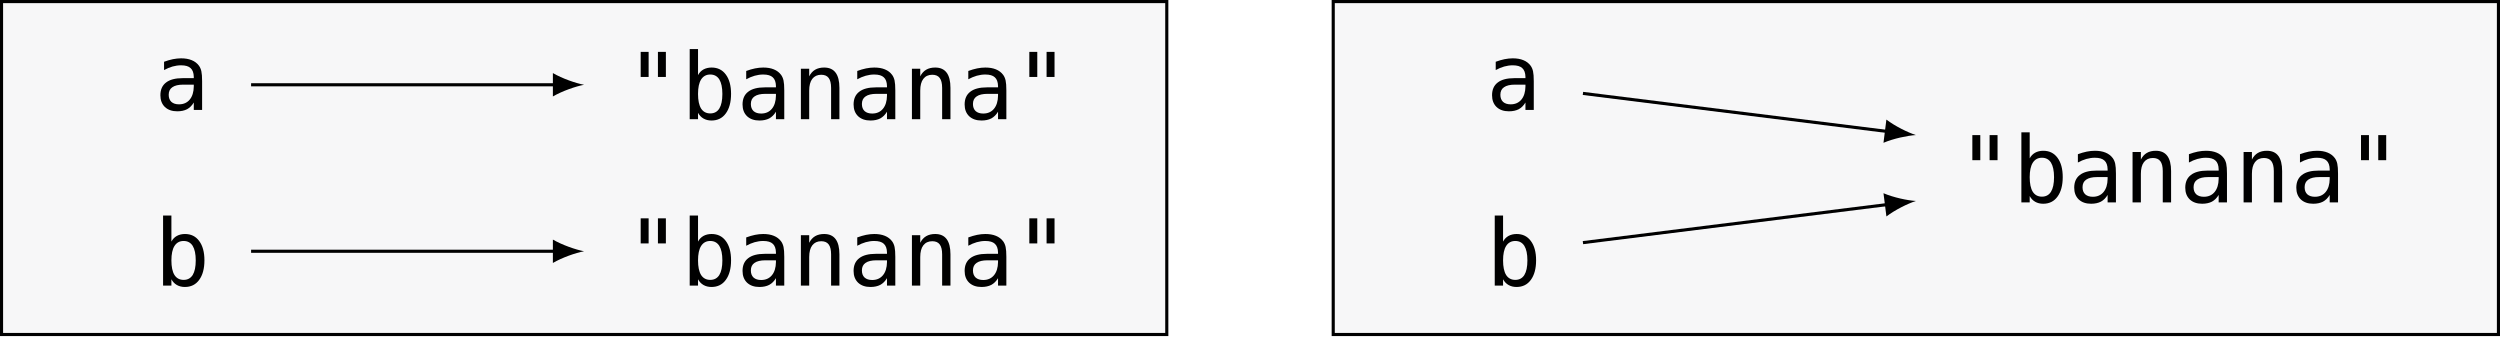
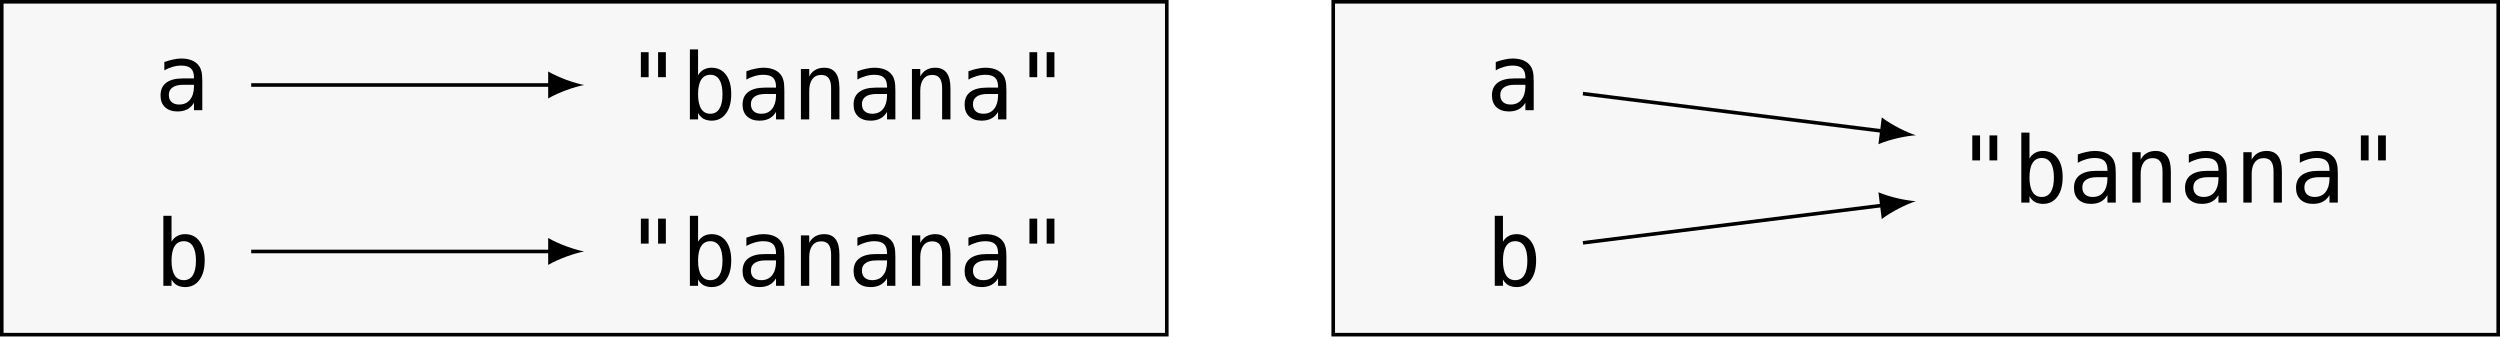
- <svg xmlns="http://www.w3.org/2000/svg" xmlns:xlink="http://www.w3.org/1999/xlink" width="319.296pt" height="42.918pt" viewBox="0 0 319.296 42.918" version="1.1">
+ <svg xmlns="http://www.w3.org/2000/svg" xmlns:xlink="http://www.w3.org/1999/xlink" width="276.777pt" height="37.249pt" viewBox="0 0 276.777 37.249" version="1.1">
  <defs>
    <g>
      <symbol overflow="visible" id="glyph0-0">
-         <path style="stroke:none;" d="M 0.594 2.078 L 0.594 -8.312 L 6.484 -8.312 L 6.484 2.078 Z M 1.266 1.422 L 5.828 1.422 L 5.828 -7.641 L 1.266 -7.641 Z M 1.266 1.422 " />
+         <path style="stroke:none;" d="M 0.516 1.797 L 0.516 -7.188 L 5.625 -7.188 L 5.625 1.797 Z M 1.094 1.234 L 5.047 1.234 L 5.047 -6.625 L 1.094 -6.625 Z M 1.094 1.234 " />
      </symbol>
      <symbol overflow="visible" id="glyph0-1">
-         <path style="stroke:none;" d="M 4.031 -3.234 L 3.688 -3.234 C 3.07 -3.234 2.609 -3.125 2.297 -2.906 C 1.984 -2.695 1.828 -2.375 1.828 -1.938 C 1.828 -1.551 1.941 -1.25 2.172 -1.031 C 2.41 -0.82 2.734 -0.719 3.141 -0.719 C 3.723 -0.719 4.18 -0.922 4.516 -1.328 C 4.848 -1.734 5.02 -2.289 5.031 -3 L 5.031 -3.234 Z M 6.094 -3.672 L 6.094 0 L 5.031 0 L 5.031 -0.953 C 4.801 -0.566 4.516 -0.281 4.172 -0.094 C 3.828 0.082 3.41 0.172 2.922 0.172 C 2.266 0.172 1.738 -0.008 1.344 -0.375 C 0.957 -0.75 0.766 -1.25 0.766 -1.875 C 0.766 -2.594 1.004 -3.133 1.484 -3.5 C 1.961 -3.875 2.672 -4.062 3.609 -4.062 L 5.031 -4.062 L 5.031 -4.234 C 5.02 -4.742 4.883 -5.113 4.625 -5.344 C 4.375 -5.582 3.969 -5.703 3.406 -5.703 C 3.039 -5.703 2.676 -5.648 2.312 -5.547 C 1.945 -5.441 1.586 -5.289 1.234 -5.094 L 1.234 -6.156 C 1.629 -6.301 2.004 -6.41 2.359 -6.484 C 2.723 -6.555 3.07 -6.594 3.406 -6.594 C 3.938 -6.594 4.391 -6.516 4.766 -6.359 C 5.148 -6.203 5.457 -5.969 5.688 -5.656 C 5.832 -5.457 5.938 -5.219 6 -4.938 C 6.062 -4.656 6.094 -4.234 6.094 -3.672 Z M 6.094 -3.672 " />
+         <path style="stroke:none;" d="M 3.5 -2.812 L 3.188 -2.812 C 2.656 -2.812 2.254 -2.711 1.984 -2.516 C 1.711 -2.328 1.578 -2.051 1.578 -1.688 C 1.578 -1.352 1.676 -1.094 1.875 -0.906 C 2.082 -0.719 2.363 -0.625 2.719 -0.625 C 3.227 -0.625 3.625 -0.797 3.906 -1.141 C 4.195 -1.492 4.348 -1.977 4.359 -2.594 L 4.359 -2.812 Z M 5.281 -3.188 L 5.281 0 L 4.359 0 L 4.359 -0.828 C 4.16 -0.492 3.91 -0.25 3.609 -0.094 C 3.316 0.062 2.957 0.141 2.531 0.141 C 1.957 0.141 1.5 -0.016 1.156 -0.328 C 0.82 -0.648 0.656 -1.082 0.656 -1.625 C 0.656 -2.25 0.863 -2.719 1.281 -3.031 C 1.695 -3.352 2.312 -3.516 3.125 -3.516 L 4.359 -3.516 L 4.359 -3.672 C 4.348 -4.109 4.234 -4.426 4.016 -4.625 C 3.797 -4.832 3.441 -4.938 2.953 -4.938 C 2.641 -4.938 2.32 -4.891 2 -4.797 C 1.688 -4.711 1.379 -4.582 1.078 -4.406 L 1.078 -5.328 C 1.41 -5.453 1.734 -5.547 2.047 -5.609 C 2.359 -5.68 2.66 -5.719 2.953 -5.719 C 3.41 -5.719 3.801 -5.648 4.125 -5.516 C 4.457 -5.379 4.723 -5.172 4.922 -4.891 C 5.047 -4.723 5.133 -4.52 5.188 -4.281 C 5.25 -4.039 5.281 -3.676 5.281 -3.188 Z M 5.281 -3.188 " />
      </symbol>
      <symbol overflow="visible" id="glyph0-2">
-         <path style="stroke:none;" d="M 5.156 -8.594 L 5.156 -5.391 L 4.141 -5.391 L 4.141 -8.594 Z M 2.953 -8.594 L 2.953 -5.391 L 1.938 -5.391 L 1.938 -8.594 Z M 2.953 -8.594 " />
+         <path style="stroke:none;" d="M 4.453 -7.438 L 4.453 -4.672 L 3.594 -4.672 L 3.594 -7.438 Z M 2.547 -7.438 L 2.547 -4.672 L 1.688 -4.672 L 1.688 -7.438 Z M 2.547 -7.438 " />
      </symbol>
      <symbol overflow="visible" id="glyph0-3">
-         <path style="stroke:none;" d="M 5.281 -3.219 C 5.281 -4.039 5.148 -4.66 4.891 -5.078 C 4.629 -5.492 4.242 -5.703 3.734 -5.703 C 3.223 -5.703 2.832 -5.488 2.562 -5.062 C 2.301 -4.645 2.172 -4.031 2.172 -3.219 C 2.172 -2.406 2.301 -1.785 2.562 -1.359 C 2.832 -0.941 3.223 -0.734 3.734 -0.734 C 4.242 -0.734 4.629 -0.941 4.891 -1.359 C 5.148 -1.773 5.281 -2.395 5.281 -3.219 Z M 2.172 -5.625 C 2.336 -5.938 2.566 -6.176 2.859 -6.344 C 3.16 -6.508 3.508 -6.594 3.906 -6.594 C 4.676 -6.594 5.281 -6.297 5.719 -5.703 C 6.164 -5.109 6.391 -4.285 6.391 -3.234 C 6.391 -2.172 6.164 -1.336 5.719 -0.734 C 5.281 -0.129 4.672 0.172 3.891 0.172 C 3.504 0.172 3.164 0.086 2.875 -0.078 C 2.582 -0.242 2.348 -0.488 2.172 -0.812 L 2.172 0 L 1.109 0 L 1.109 -8.953 L 2.172 -8.953 Z M 2.172 -5.625 " />
+         <path style="stroke:none;" d="M 4.578 -2.781 C 4.578 -3.488 4.461 -4.023 4.234 -4.391 C 4.004 -4.754 3.672 -4.938 3.234 -4.938 C 2.785 -4.938 2.445 -4.754 2.219 -4.391 C 1.988 -4.023 1.875 -3.488 1.875 -2.781 C 1.875 -2.082 1.988 -1.547 2.219 -1.172 C 2.445 -0.805 2.785 -0.625 3.234 -0.625 C 3.672 -0.625 4.004 -0.805 4.234 -1.172 C 4.461 -1.535 4.578 -2.07 4.578 -2.781 Z M 1.875 -4.875 C 2.02 -5.145 2.223 -5.352 2.484 -5.5 C 2.742 -5.645 3.039 -5.719 3.375 -5.719 C 4.051 -5.719 4.582 -5.457 4.969 -4.938 C 5.352 -4.426 5.547 -3.719 5.547 -2.812 C 5.547 -1.883 5.348 -1.16 4.953 -0.641 C 4.566 -0.117 4.039 0.141 3.375 0.141 C 3.039 0.141 2.742 0.07 2.484 -0.062 C 2.234 -0.207 2.031 -0.422 1.875 -0.703 L 1.875 0 L 0.969 0 L 0.969 -7.75 L 1.875 -7.75 Z M 1.875 -4.875 " />
      </symbol>
      <symbol overflow="visible" id="glyph0-4">
-         <path style="stroke:none;" d="M 6.047 -4 L 6.047 0 L 4.984 0 L 4.984 -4 C 4.984 -4.57 4.879 -4.992 4.672 -5.266 C 4.473 -5.535 4.156 -5.672 3.719 -5.672 C 3.227 -5.672 2.848 -5.492 2.578 -5.141 C 2.316 -4.797 2.188 -4.297 2.188 -3.641 L 2.188 0 L 1.125 0 L 1.125 -6.438 L 2.188 -6.438 L 2.188 -5.469 C 2.375 -5.844 2.625 -6.125 2.938 -6.312 C 3.258 -6.5 3.645 -6.594 4.094 -6.594 C 4.75 -6.594 5.238 -6.375 5.562 -5.938 C 5.883 -5.508 6.047 -4.863 6.047 -4 Z M 6.047 -4 " />
+         <path style="stroke:none;" d="M 5.234 -3.453 L 5.234 0 L 4.312 0 L 4.312 -3.453 C 4.312 -3.953 4.223 -4.32 4.047 -4.562 C 3.867 -4.801 3.594 -4.922 3.219 -4.922 C 2.789 -4.922 2.461 -4.766 2.234 -4.453 C 2.004 -4.148 1.891 -3.719 1.891 -3.156 L 1.891 0 L 0.969 0 L 0.969 -5.578 L 1.891 -5.578 L 1.891 -4.75 C 2.047 -5.062 2.266 -5.301 2.547 -5.469 C 2.828 -5.633 3.16 -5.719 3.547 -5.719 C 4.109 -5.719 4.531 -5.531 4.812 -5.156 C 5.094 -4.781 5.234 -4.211 5.234 -3.453 Z M 5.234 -3.453 " />
      </symbol>
    </g>
    <clipPath id="clip1">
-       <path d="M 0 0 L 150 0 L 150 42.918 L 0 42.918 Z M 0 0 " />
+       <path d="M 0 0 L 130 0 L 130 37.25 L 0 37.25 Z M 0 0 " />
    </clipPath>
    <clipPath id="clip2">
-       <path d="M 170 0 L 319.297 0 L 319.297 42.918 L 170 42.918 Z M 170 0 " />
+       <path d="M 147 0 L 276.777 0 L 276.777 37.25 L 147 37.25 Z M 147 0 " />
    </clipPath>
  </defs>
  <g id="surface1">
    <g clip-path="url(#clip1)" clip-rule="nonzero">
-       <path style="fill-rule:nonzero;fill:rgb(96.863%,96.863%,97.255%);fill-opacity:1;stroke-width:0.399;stroke-linecap:butt;stroke-linejoin:miter;stroke:rgb(0%,0%,0%);stroke-opacity:1;stroke-miterlimit:10;" d="M -10.628 21.26 L -159.453 21.26 L -159.453 -21.26 L -10.628 -21.26 Z M -10.628 21.26 " transform="matrix(1,0,0,-1,159.648,21.459)" />
+       <path style="fill-rule:nonzero;fill:rgb(96.863%,96.863%,97.255%);fill-opacity:1;stroke-width:0.399;stroke-linecap:butt;stroke-linejoin:miter;stroke:rgb(0%,0%,0%);stroke-opacity:1;stroke-miterlimit:10;" d="M -9.212 18.426 L -138.193 18.426 L -138.193 -18.426 L -9.212 -18.426 Z M -9.212 18.426 " transform="matrix(1,0,0,-1,138.388,18.625)" />
    </g>
    <g style="fill:rgb(0%,0%,0%);fill-opacity:1;">
-       <use xlink:href="#glyph0-1" x="19.719" y="14.044" />
+       <use xlink:href="#glyph0-1" x="17.116" y="12.198" />
    </g>
    <g style="fill:rgb(0%,0%,0%);fill-opacity:1;">
-       <use xlink:href="#glyph0-2" x="79.888" y="15.22" />
-       <use xlink:href="#glyph0-3" x="86.979" y="15.22" />
-       <use xlink:href="#glyph0-1" x="94.071" y="15.22" />
-       <use xlink:href="#glyph0-4" x="101.162" y="15.22" />
-       <use xlink:href="#glyph0-1" x="108.253" y="15.22" />
-       <use xlink:href="#glyph0-4" x="115.344" y="15.22" />
-       <use xlink:href="#glyph0-1" x="122.436" y="15.22" />
-       <use xlink:href="#glyph0-2" x="129.527" y="15.22" />
+       <use xlink:href="#glyph0-2" x="69.263" y="13.217" />
+       <use xlink:href="#glyph0-3" x="75.409" y="13.217" />
+       <use xlink:href="#glyph0-1" x="81.555" y="13.217" />
+       <use xlink:href="#glyph0-4" x="87.7" y="13.217" />
+       <use xlink:href="#glyph0-1" x="93.846" y="13.217" />
+       <use xlink:href="#glyph0-4" x="99.992" y="13.217" />
+       <use xlink:href="#glyph0-1" x="106.138" y="13.217" />
+       <use xlink:href="#glyph0-2" x="112.283" y="13.217" />
    </g>
    <g style="fill:rgb(0%,0%,0%);fill-opacity:1;">
-       <use xlink:href="#glyph0-3" x="19.719" y="36.48" />
+       <use xlink:href="#glyph0-3" x="17.116" y="31.642" />
    </g>
    <g style="fill:rgb(0%,0%,0%);fill-opacity:1;">
-       <use xlink:href="#glyph0-2" x="79.888" y="36.48" />
-       <use xlink:href="#glyph0-3" x="86.979" y="36.48" />
-       <use xlink:href="#glyph0-1" x="94.071" y="36.48" />
-       <use xlink:href="#glyph0-4" x="101.162" y="36.48" />
-       <use xlink:href="#glyph0-1" x="108.253" y="36.48" />
-       <use xlink:href="#glyph0-4" x="115.344" y="36.48" />
-       <use xlink:href="#glyph0-1" x="122.436" y="36.48" />
-       <use xlink:href="#glyph0-2" x="129.527" y="36.48" />
+       <use xlink:href="#glyph0-2" x="69.263" y="31.642" />
+       <use xlink:href="#glyph0-3" x="75.409" y="31.642" />
+       <use xlink:href="#glyph0-1" x="81.555" y="31.642" />
+       <use xlink:href="#glyph0-4" x="87.7" y="31.642" />
+       <use xlink:href="#glyph0-1" x="93.846" y="31.642" />
+       <use xlink:href="#glyph0-4" x="99.992" y="31.642" />
+       <use xlink:href="#glyph0-1" x="106.138" y="31.642" />
+       <use xlink:href="#glyph0-2" x="112.283" y="31.642" />
    </g>
-     <path style="fill:none;stroke-width:0.399;stroke-linecap:butt;stroke-linejoin:miter;stroke:rgb(0%,0%,0%);stroke-opacity:1;stroke-miterlimit:10;" d="M -127.578 10.631 L -88.636 10.631 " transform="matrix(1,0,0,-1,159.648,21.459)" />
-     <path style=" stroke:none;fill-rule:nonzero;fill:rgb(0%,0%,0%);fill-opacity:1;" d="M 74.598 10.828 C 73.535 10.629 71.809 10.031 70.613 9.332 L 70.613 12.32 C 71.809 11.625 73.535 11.027 74.598 10.828 " />
-     <path style="fill:none;stroke-width:0.399;stroke-linecap:butt;stroke-linejoin:miter;stroke:rgb(0%,0%,0%);stroke-opacity:1;stroke-miterlimit:10;" d="M -127.578 -10.631 L -88.636 -10.631 " transform="matrix(1,0,0,-1,159.648,21.459)" />
-     <path style=" stroke:none;fill-rule:nonzero;fill:rgb(0%,0%,0%);fill-opacity:1;" d="M 74.598 32.09 C 73.535 31.891 71.809 31.293 70.613 30.598 L 70.613 33.586 C 71.809 32.887 73.535 32.289 74.598 32.09 " />
+     <path style="fill:none;stroke-width:0.399;stroke-linecap:butt;stroke-linejoin:miter;stroke:rgb(0%,0%,0%);stroke-opacity:1;stroke-miterlimit:10;" d="M -110.576 9.215 L -77.302 9.215 " transform="matrix(1,0,0,-1,138.388,18.625)" />
+     <path style=" stroke:none;fill-rule:nonzero;fill:rgb(0%,0%,0%);fill-opacity:1;" d="M 64.672 9.41 C 63.609 9.211 61.883 8.613 60.688 7.914 L 60.688 10.902 C 61.883 10.207 63.609 9.609 64.672 9.41 " />
+     <path style="fill:none;stroke-width:0.399;stroke-linecap:butt;stroke-linejoin:miter;stroke:rgb(0%,0%,0%);stroke-opacity:1;stroke-miterlimit:10;" d="M -110.576 -9.215 L -77.302 -9.215 " transform="matrix(1,0,0,-1,138.388,18.625)" />
+     <path style=" stroke:none;fill-rule:nonzero;fill:rgb(0%,0%,0%);fill-opacity:1;" d="M 64.672 27.84 C 63.609 27.641 61.883 27.043 60.688 26.344 L 60.688 29.332 C 61.883 28.637 63.609 28.039 64.672 27.84 " />
    <g clip-path="url(#clip2)" clip-rule="nonzero">
-       <path style="fill-rule:nonzero;fill:rgb(96.863%,96.863%,97.255%);fill-opacity:1;stroke-width:0.399;stroke-linecap:butt;stroke-linejoin:miter;stroke:rgb(0%,0%,0%);stroke-opacity:1;stroke-miterlimit:10;" d="M 159.45 21.26 L 10.629 21.26 L 10.629 -21.26 L 159.45 -21.26 Z M 159.45 21.26 " transform="matrix(1,0,0,-1,159.648,21.459)" />
+       <path style="fill-rule:nonzero;fill:rgb(96.863%,96.863%,97.255%);fill-opacity:1;stroke-width:0.399;stroke-linecap:butt;stroke-linejoin:miter;stroke:rgb(0%,0%,0%);stroke-opacity:1;stroke-miterlimit:10;" d="M 138.19 18.426 L 9.214 18.426 L 9.214 -18.426 L 138.19 -18.426 Z M 138.19 18.426 " transform="matrix(1,0,0,-1,138.388,18.625)" />
    </g>
    <g style="fill:rgb(0%,0%,0%);fill-opacity:1;">
-       <use xlink:href="#glyph0-1" x="189.797" y="14.044" />
+       <use xlink:href="#glyph0-1" x="164.518" y="12.198" />
    </g>
    <g style="fill:rgb(0%,0%,0%);fill-opacity:1;">
-       <use xlink:href="#glyph0-2" x="249.967" y="25.85" />
-       <use xlink:href="#glyph0-3" x="257.058" y="25.85" />
-       <use xlink:href="#glyph0-1" x="264.15" y="25.85" />
-       <use xlink:href="#glyph0-4" x="271.241" y="25.85" />
-       <use xlink:href="#glyph0-1" x="278.332" y="25.85" />
-       <use xlink:href="#glyph0-4" x="285.423" y="25.85" />
-       <use xlink:href="#glyph0-1" x="292.515" y="25.85" />
-       <use xlink:href="#glyph0-2" x="299.606" y="25.85" />
+       <use xlink:href="#glyph0-2" x="216.665" y="22.43" />
+       <use xlink:href="#glyph0-3" x="222.811" y="22.43" />
+       <use xlink:href="#glyph0-1" x="228.957" y="22.43" />
+       <use xlink:href="#glyph0-4" x="235.102" y="22.43" />
+       <use xlink:href="#glyph0-1" x="241.248" y="22.43" />
+       <use xlink:href="#glyph0-4" x="247.394" y="22.43" />
+       <use xlink:href="#glyph0-1" x="253.54" y="22.43" />
+       <use xlink:href="#glyph0-2" x="259.685" y="22.43" />
    </g>
    <g style="fill:rgb(0%,0%,0%);fill-opacity:1;">
-       <use xlink:href="#glyph0-3" x="189.797" y="36.48" />
+       <use xlink:href="#glyph0-3" x="164.518" y="31.642" />
    </g>
-     <path style="fill:none;stroke-width:0.399;stroke-linecap:butt;stroke-linejoin:miter;stroke:rgb(0%,0%,0%);stroke-opacity:1;stroke-miterlimit:10;" d="M 42.524 9.529 L 81.489 4.654 " transform="matrix(1,0,0,-1,159.648,21.459)" />
-     <path style=" stroke:none;fill-rule:nonzero;fill:rgb(0%,0%,0%);fill-opacity:1;" d="M 244.699 17.25 C 243.668 16.922 242.027 16.113 240.926 15.273 L 240.555 18.238 C 241.832 17.695 243.617 17.316 244.699 17.25 " />
-     <path style="fill:none;stroke-width:0.399;stroke-linecap:butt;stroke-linejoin:miter;stroke:rgb(0%,0%,0%);stroke-opacity:1;stroke-miterlimit:10;" d="M 42.524 -9.529 L 81.489 -4.654 " transform="matrix(1,0,0,-1,159.648,21.459)" />
-     <path style=" stroke:none;fill-rule:nonzero;fill:rgb(0%,0%,0%);fill-opacity:1;" d="M 244.699 25.668 C 243.617 25.602 241.832 25.223 240.555 24.676 L 240.93 27.645 C 242.027 26.805 243.668 25.996 244.699 25.668 " />
+     <path style="fill:none;stroke-width:0.399;stroke-linecap:butt;stroke-linejoin:miter;stroke:rgb(0%,0%,0%);stroke-opacity:1;stroke-miterlimit:10;" d="M 36.858 8.258 L 70.155 4.094 " transform="matrix(1,0,0,-1,138.388,18.625)" />
+     <path style=" stroke:none;fill-rule:nonzero;fill:rgb(0%,0%,0%);fill-opacity:1;" d="M 212.105 14.977 C 211.074 14.648 209.434 13.84 208.332 13 L 207.961 15.965 C 209.234 15.422 211.023 15.043 212.105 14.977 " />
+     <path style="fill:none;stroke-width:0.399;stroke-linecap:butt;stroke-linejoin:miter;stroke:rgb(0%,0%,0%);stroke-opacity:1;stroke-miterlimit:10;" d="M 36.858 -8.258 L 70.155 -4.094 " transform="matrix(1,0,0,-1,138.388,18.625)" />
+     <path style=" stroke:none;fill-rule:nonzero;fill:rgb(0%,0%,0%);fill-opacity:1;" d="M 212.105 22.273 C 211.023 22.207 209.234 21.828 207.961 21.285 L 208.332 24.25 C 209.434 23.41 211.074 22.602 212.105 22.273 " />
  </g>
</svg>
